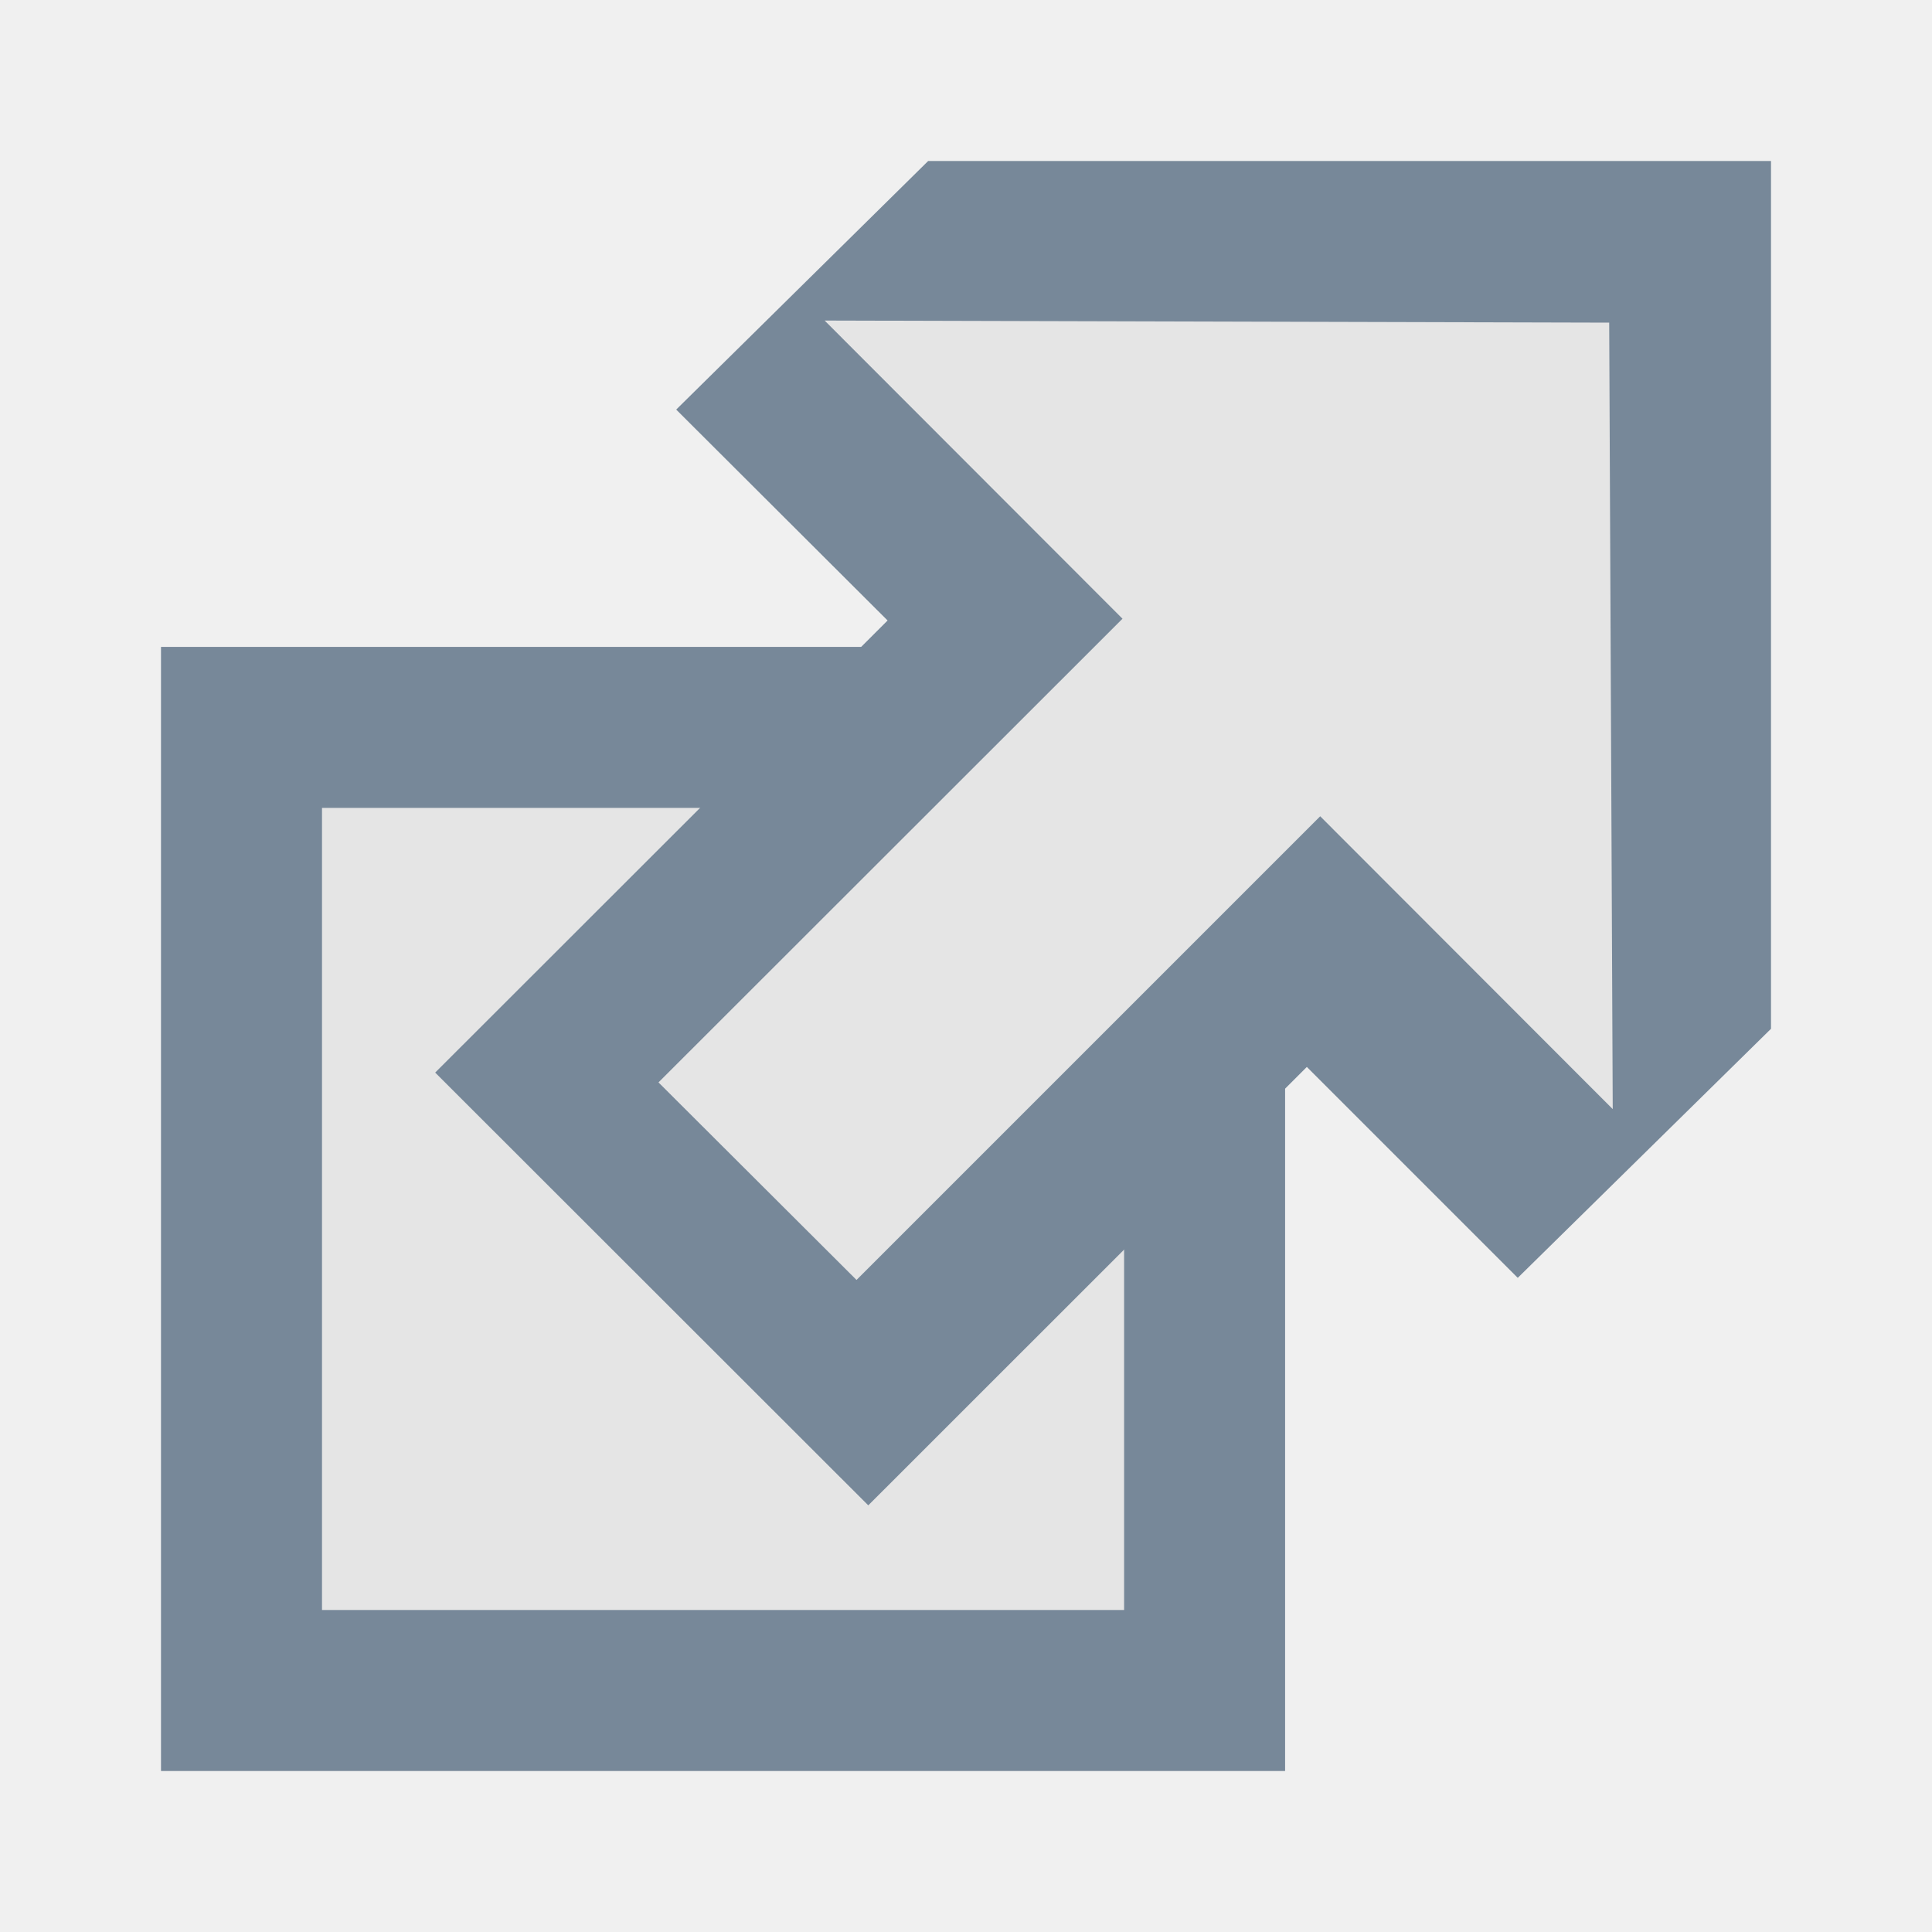
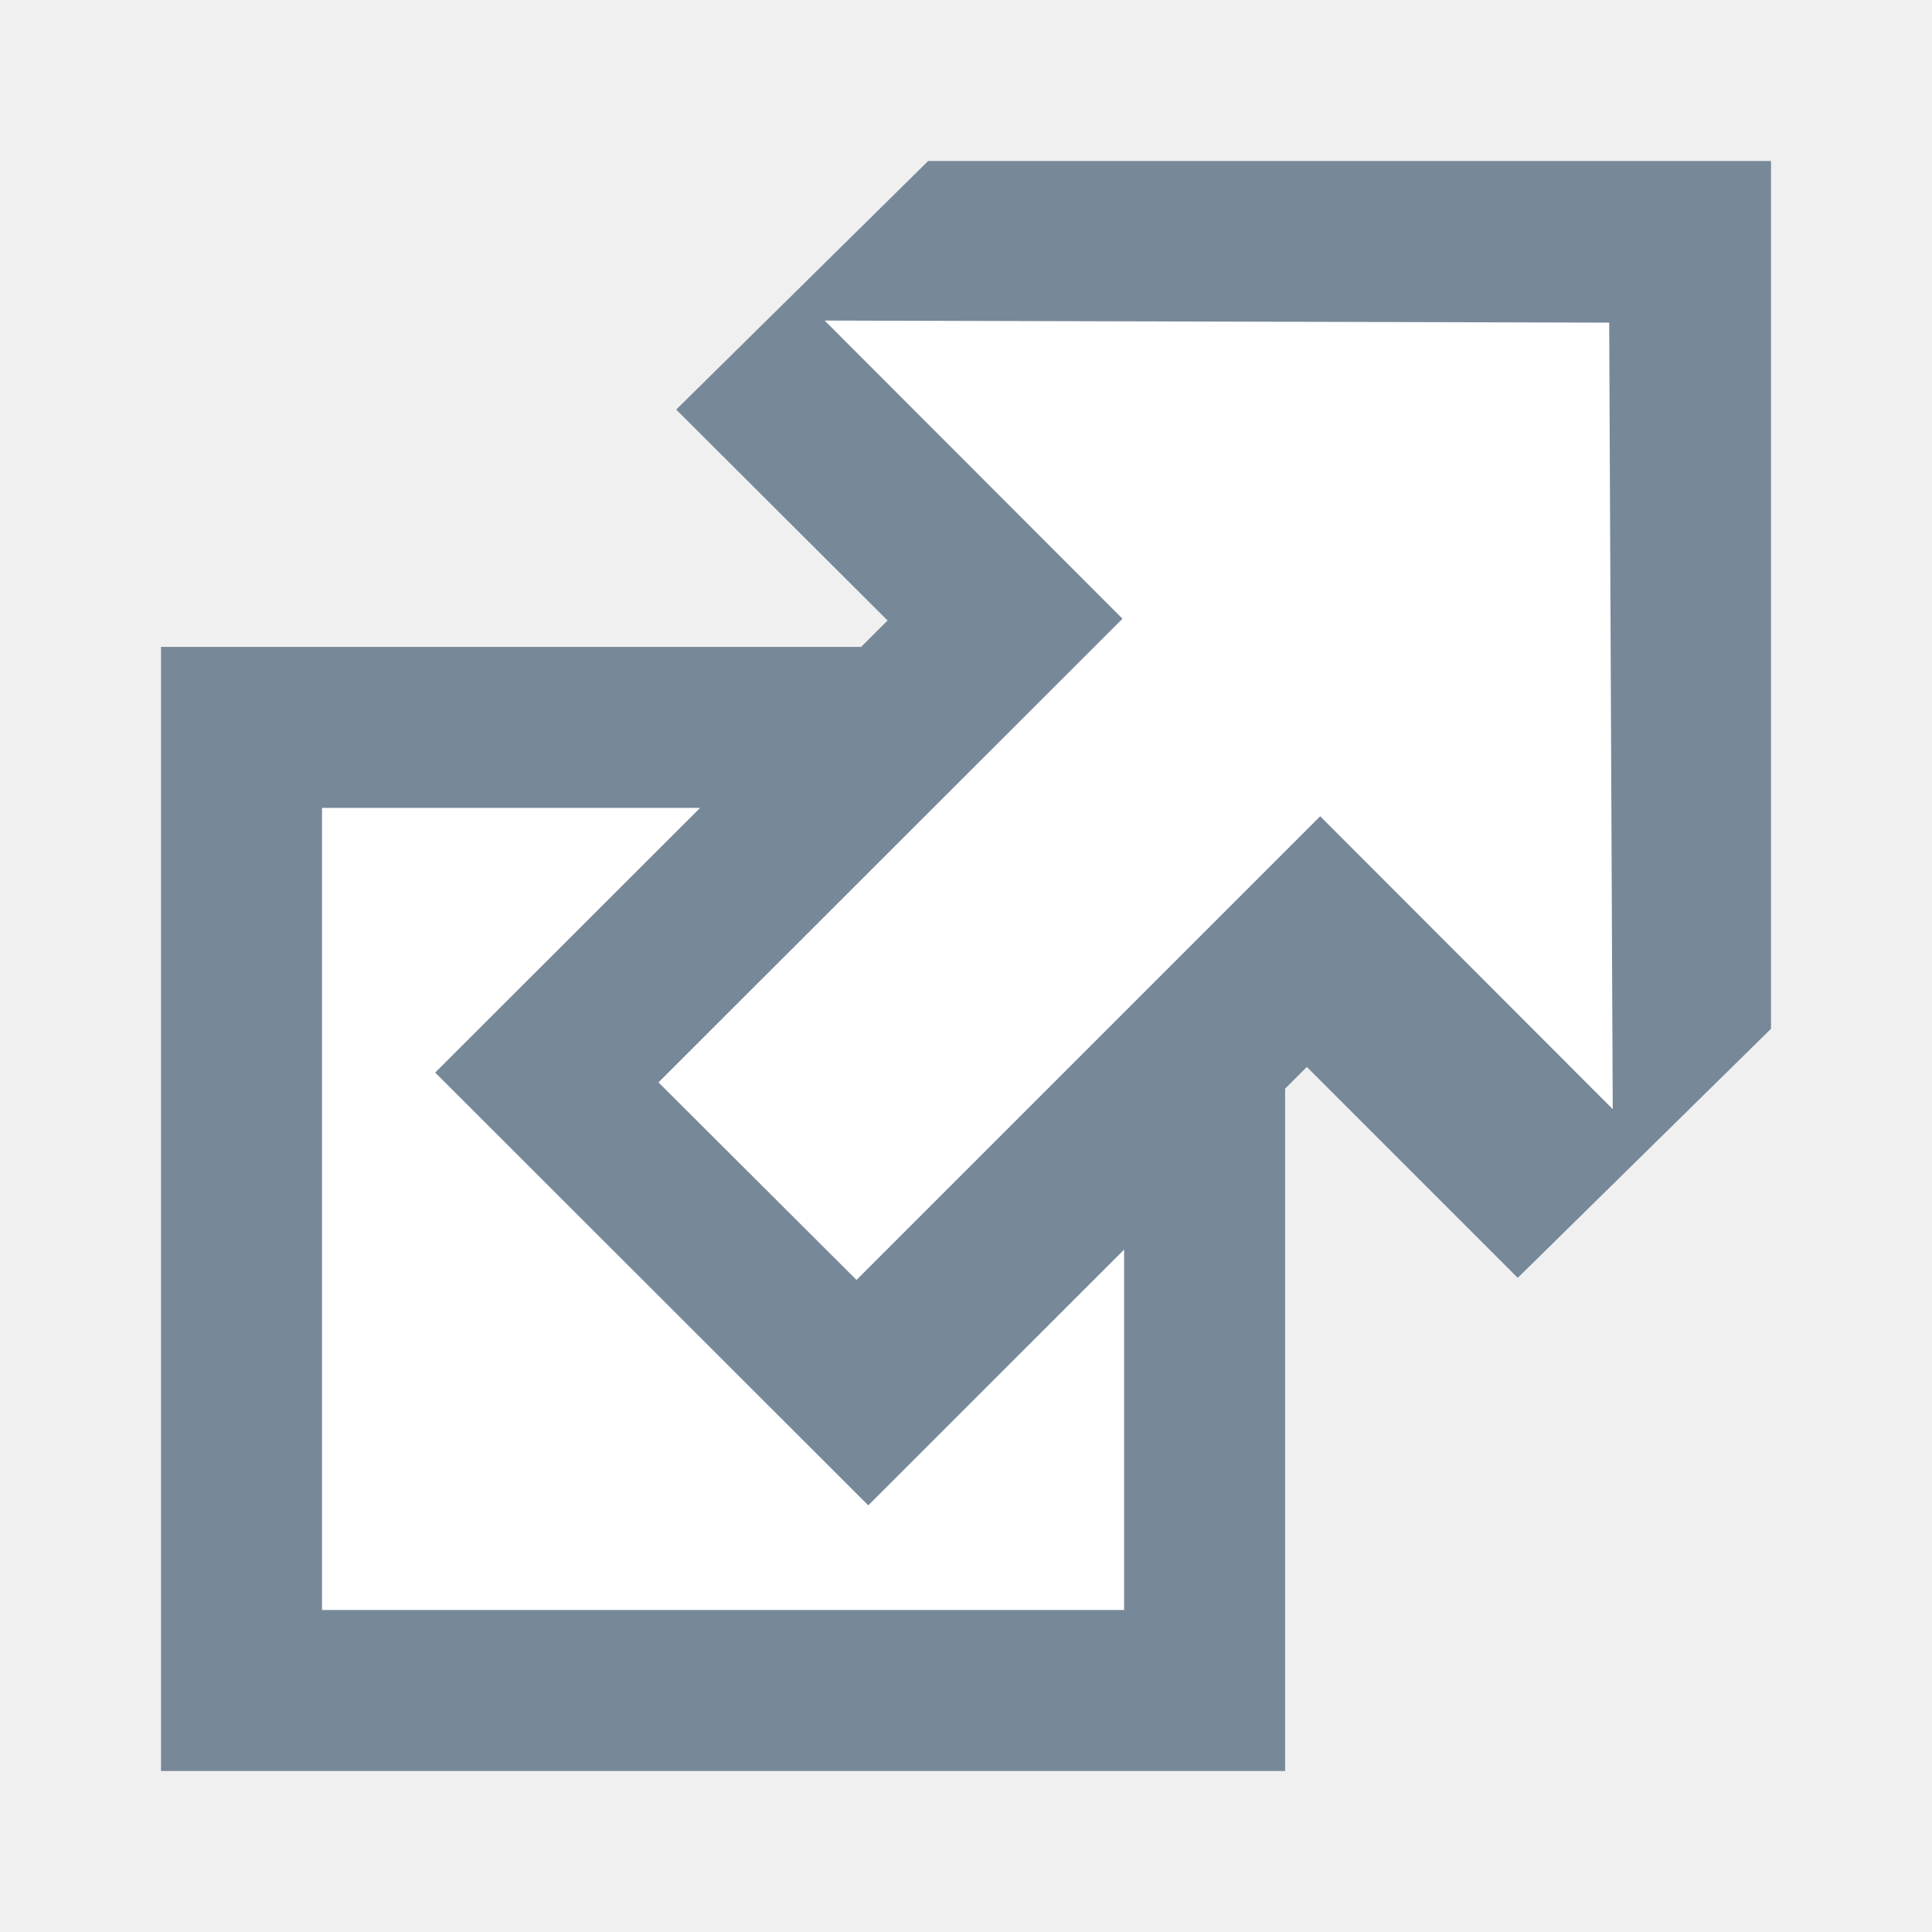
<svg xmlns="http://www.w3.org/2000/svg" width="12" height="12">
-   <path fill="#E5E5E5" stroke="#778899" d="M1.5 4.518h5.982V10.5H1.5z" />
+   <path fill="#FFF" stroke="#778899" d="M1.5 4.518h5.982V10.5H1.5z" />
  <path fill="#778899" d="M5.765 1H11v5.39L9.427 7.937l-1.31-1.31L5.393 9.35l-2.69-2.688 2.81-2.808L4.2 2.544z" />
-   <path fill="#E5E5E5" d="m9.995 2.004.022 4.885L8.2 5.07 5.32 7.95 4.09 6.723l2.882-2.88-1.85-1.852z" />
+   <path fill="#FFF" d="m9.995 2.004.022 4.885L8.2 5.07 5.32 7.95 4.09 6.723l2.882-2.88-1.85-1.852z" />
</svg>
